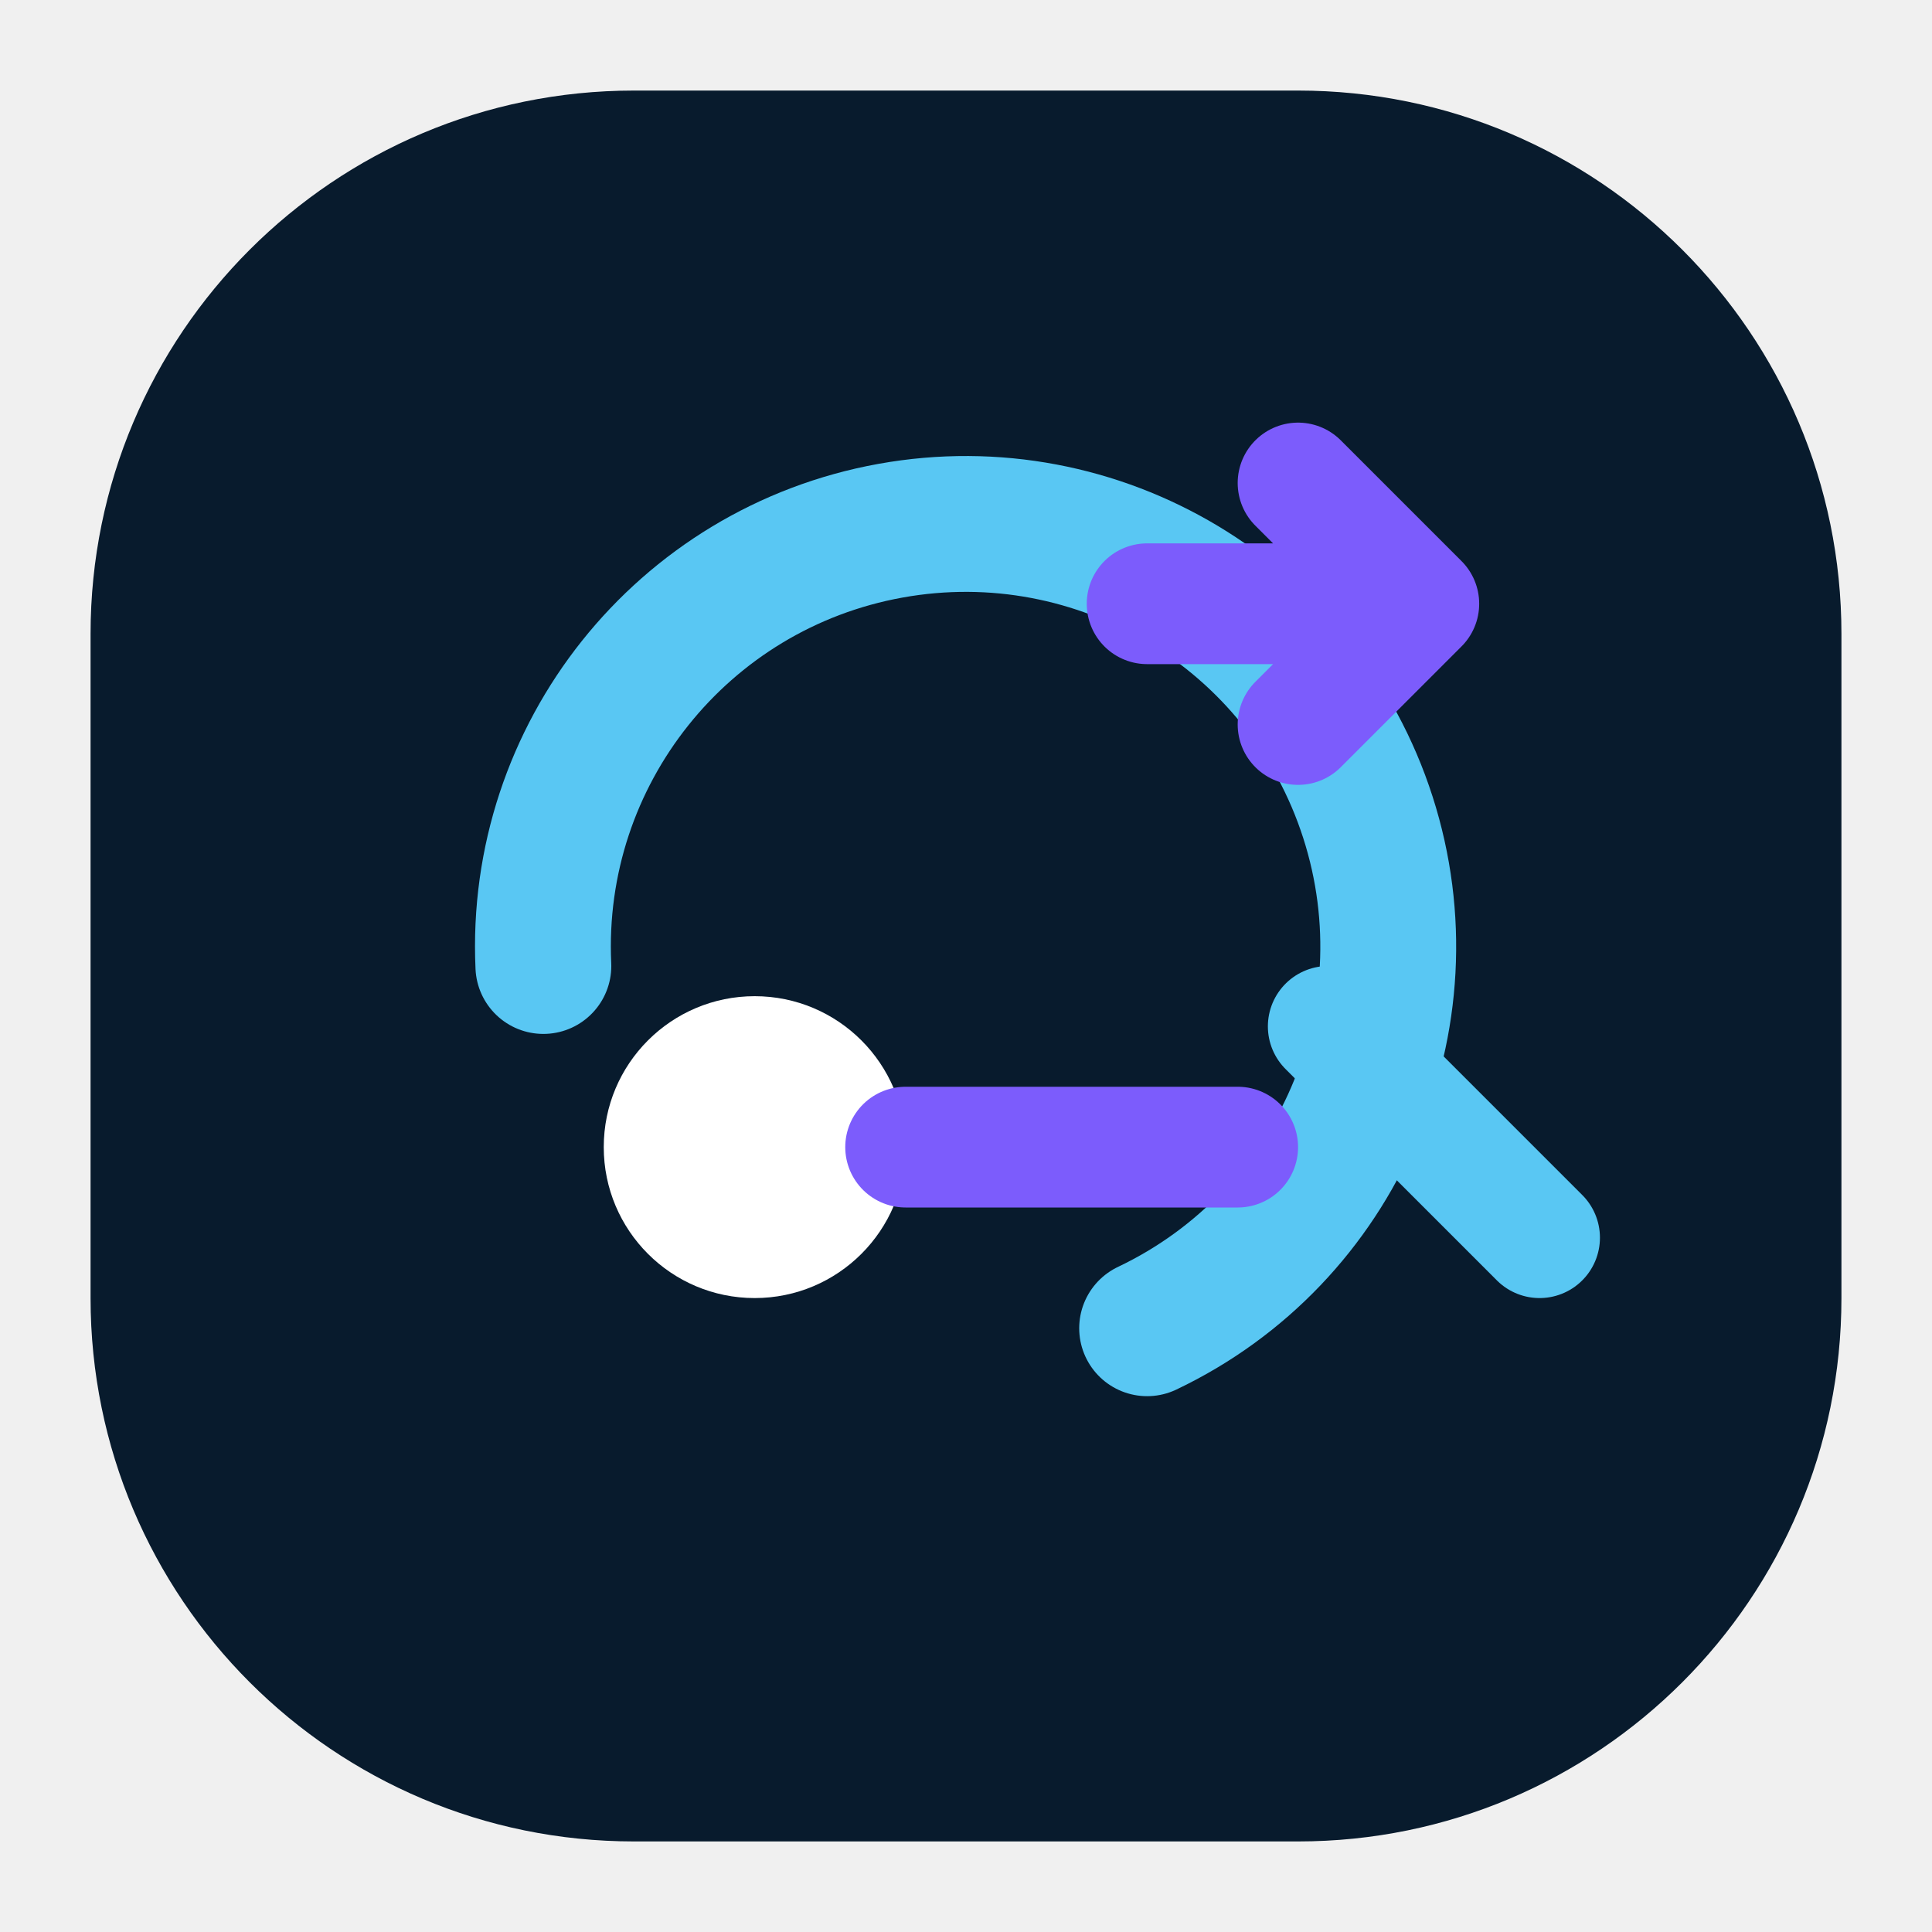
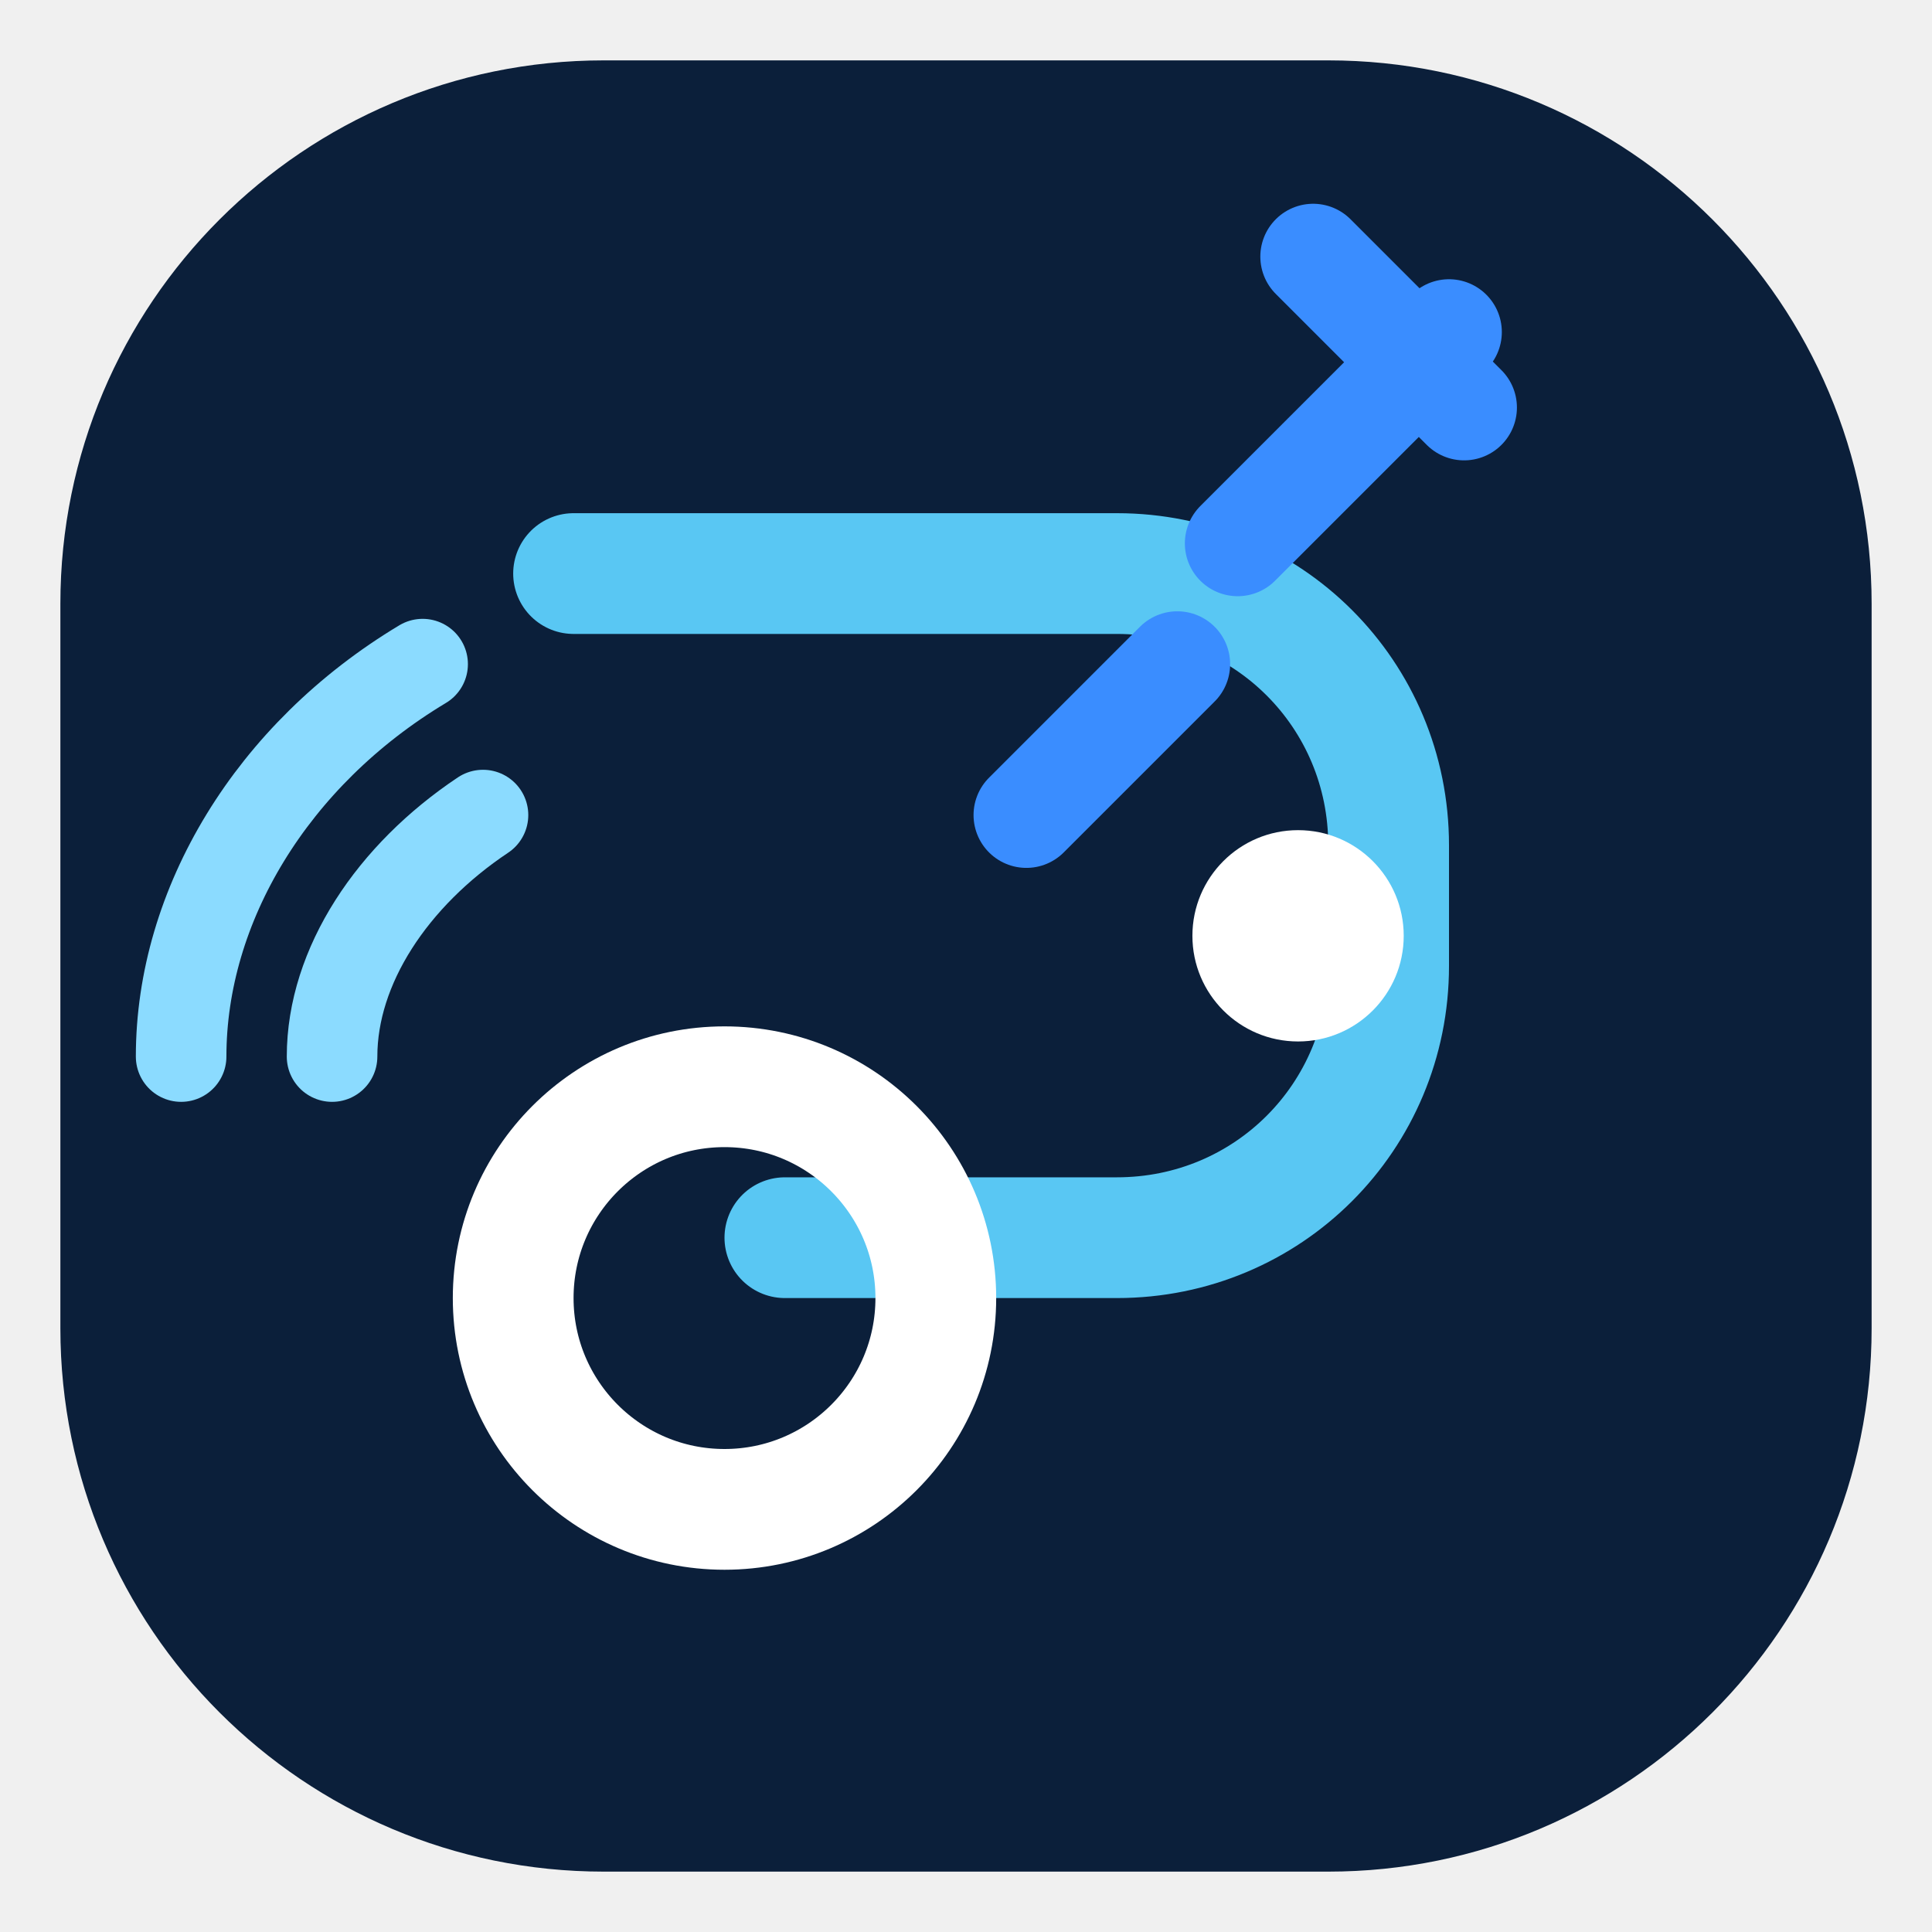
<svg xmlns="http://www.w3.org/2000/svg" viewBox="0 0 64 64" role="img" aria-labelledby="t d">
-   <rect x="3" y="3" width="58" height="58" rx="18" fill="#081B2D" />
-   <path d="M18 32a14 14 0 1 1 20 12" fill="none" stroke="#59C7F3" stroke-width="4.5" stroke-linecap="round" />
-   <path d="M38 20h9l-4-4m4 4-4 4" fill="none" stroke="#7C5CFC" stroke-width="4" stroke-linecap="round" stroke-linejoin="round" />
-   <circle cx="25" cy="38" r="5" fill="#fff" />
-   <path d="M30 38h11" stroke="#7C5CFC" stroke-width="4" stroke-linecap="round" />
-   <path d="M44 34l7 7" stroke="#59C7F3" stroke-width="4" stroke-linecap="round" />
+   <rect x="2" y="2" width="60" height="60" rx="18" fill="#0B1F3A" />
+   <path d="M19 19h18c5 0 9 4 9 9v4c0 5-4 9-9 9H26" fill="none" stroke="#59C7F3" stroke-width="4" stroke-linecap="round" />
+   <circle cx="24" cy="43" r="7" fill="none" stroke="#fff" stroke-width="4" />
+   <path d="M41 18l7-7M43.5 8.5l5 5M39 22l-5 5" fill="none" stroke="#3A8DFF" stroke-width="3.5" stroke-linecap="round" />
+   <path d="M16 27c-3 2-5 5-5 8M14 22c-5 3-8 8-8 13" fill="none" stroke="#8BDBFF" stroke-width="3" stroke-linecap="round" />
+   <circle cx="43" cy="31" r="3.5" fill="#fff" />
</svg>
